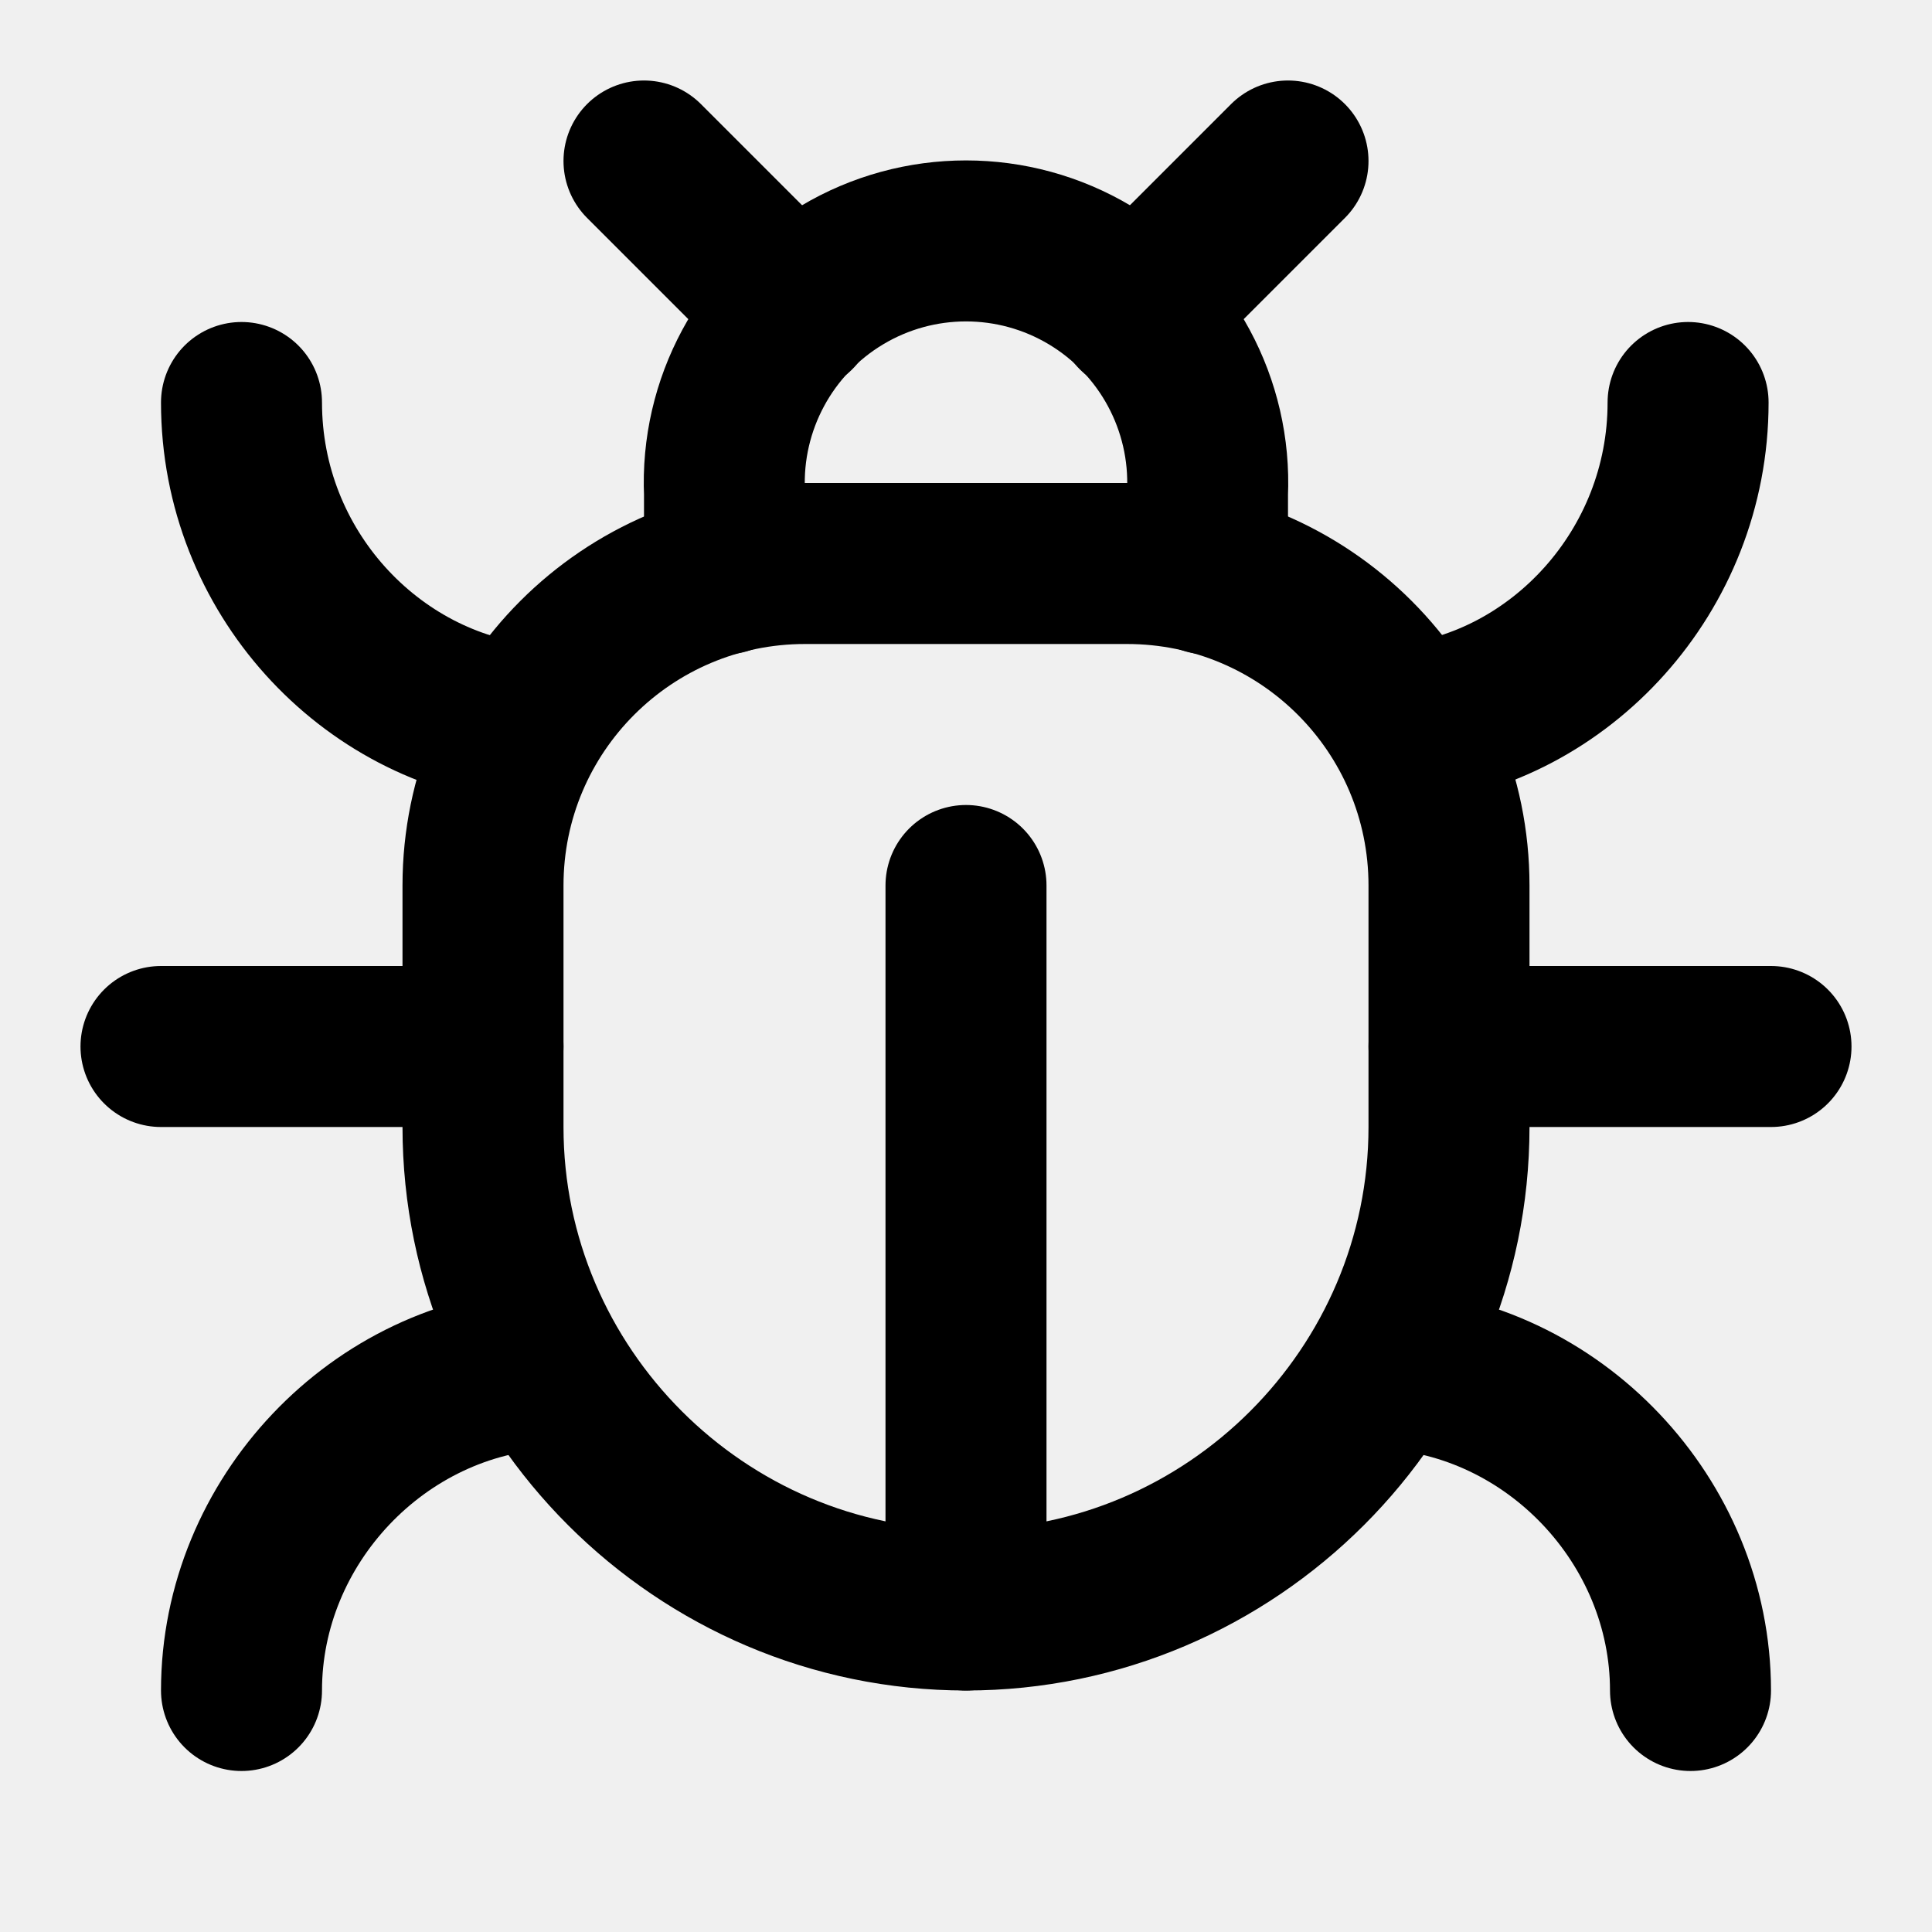
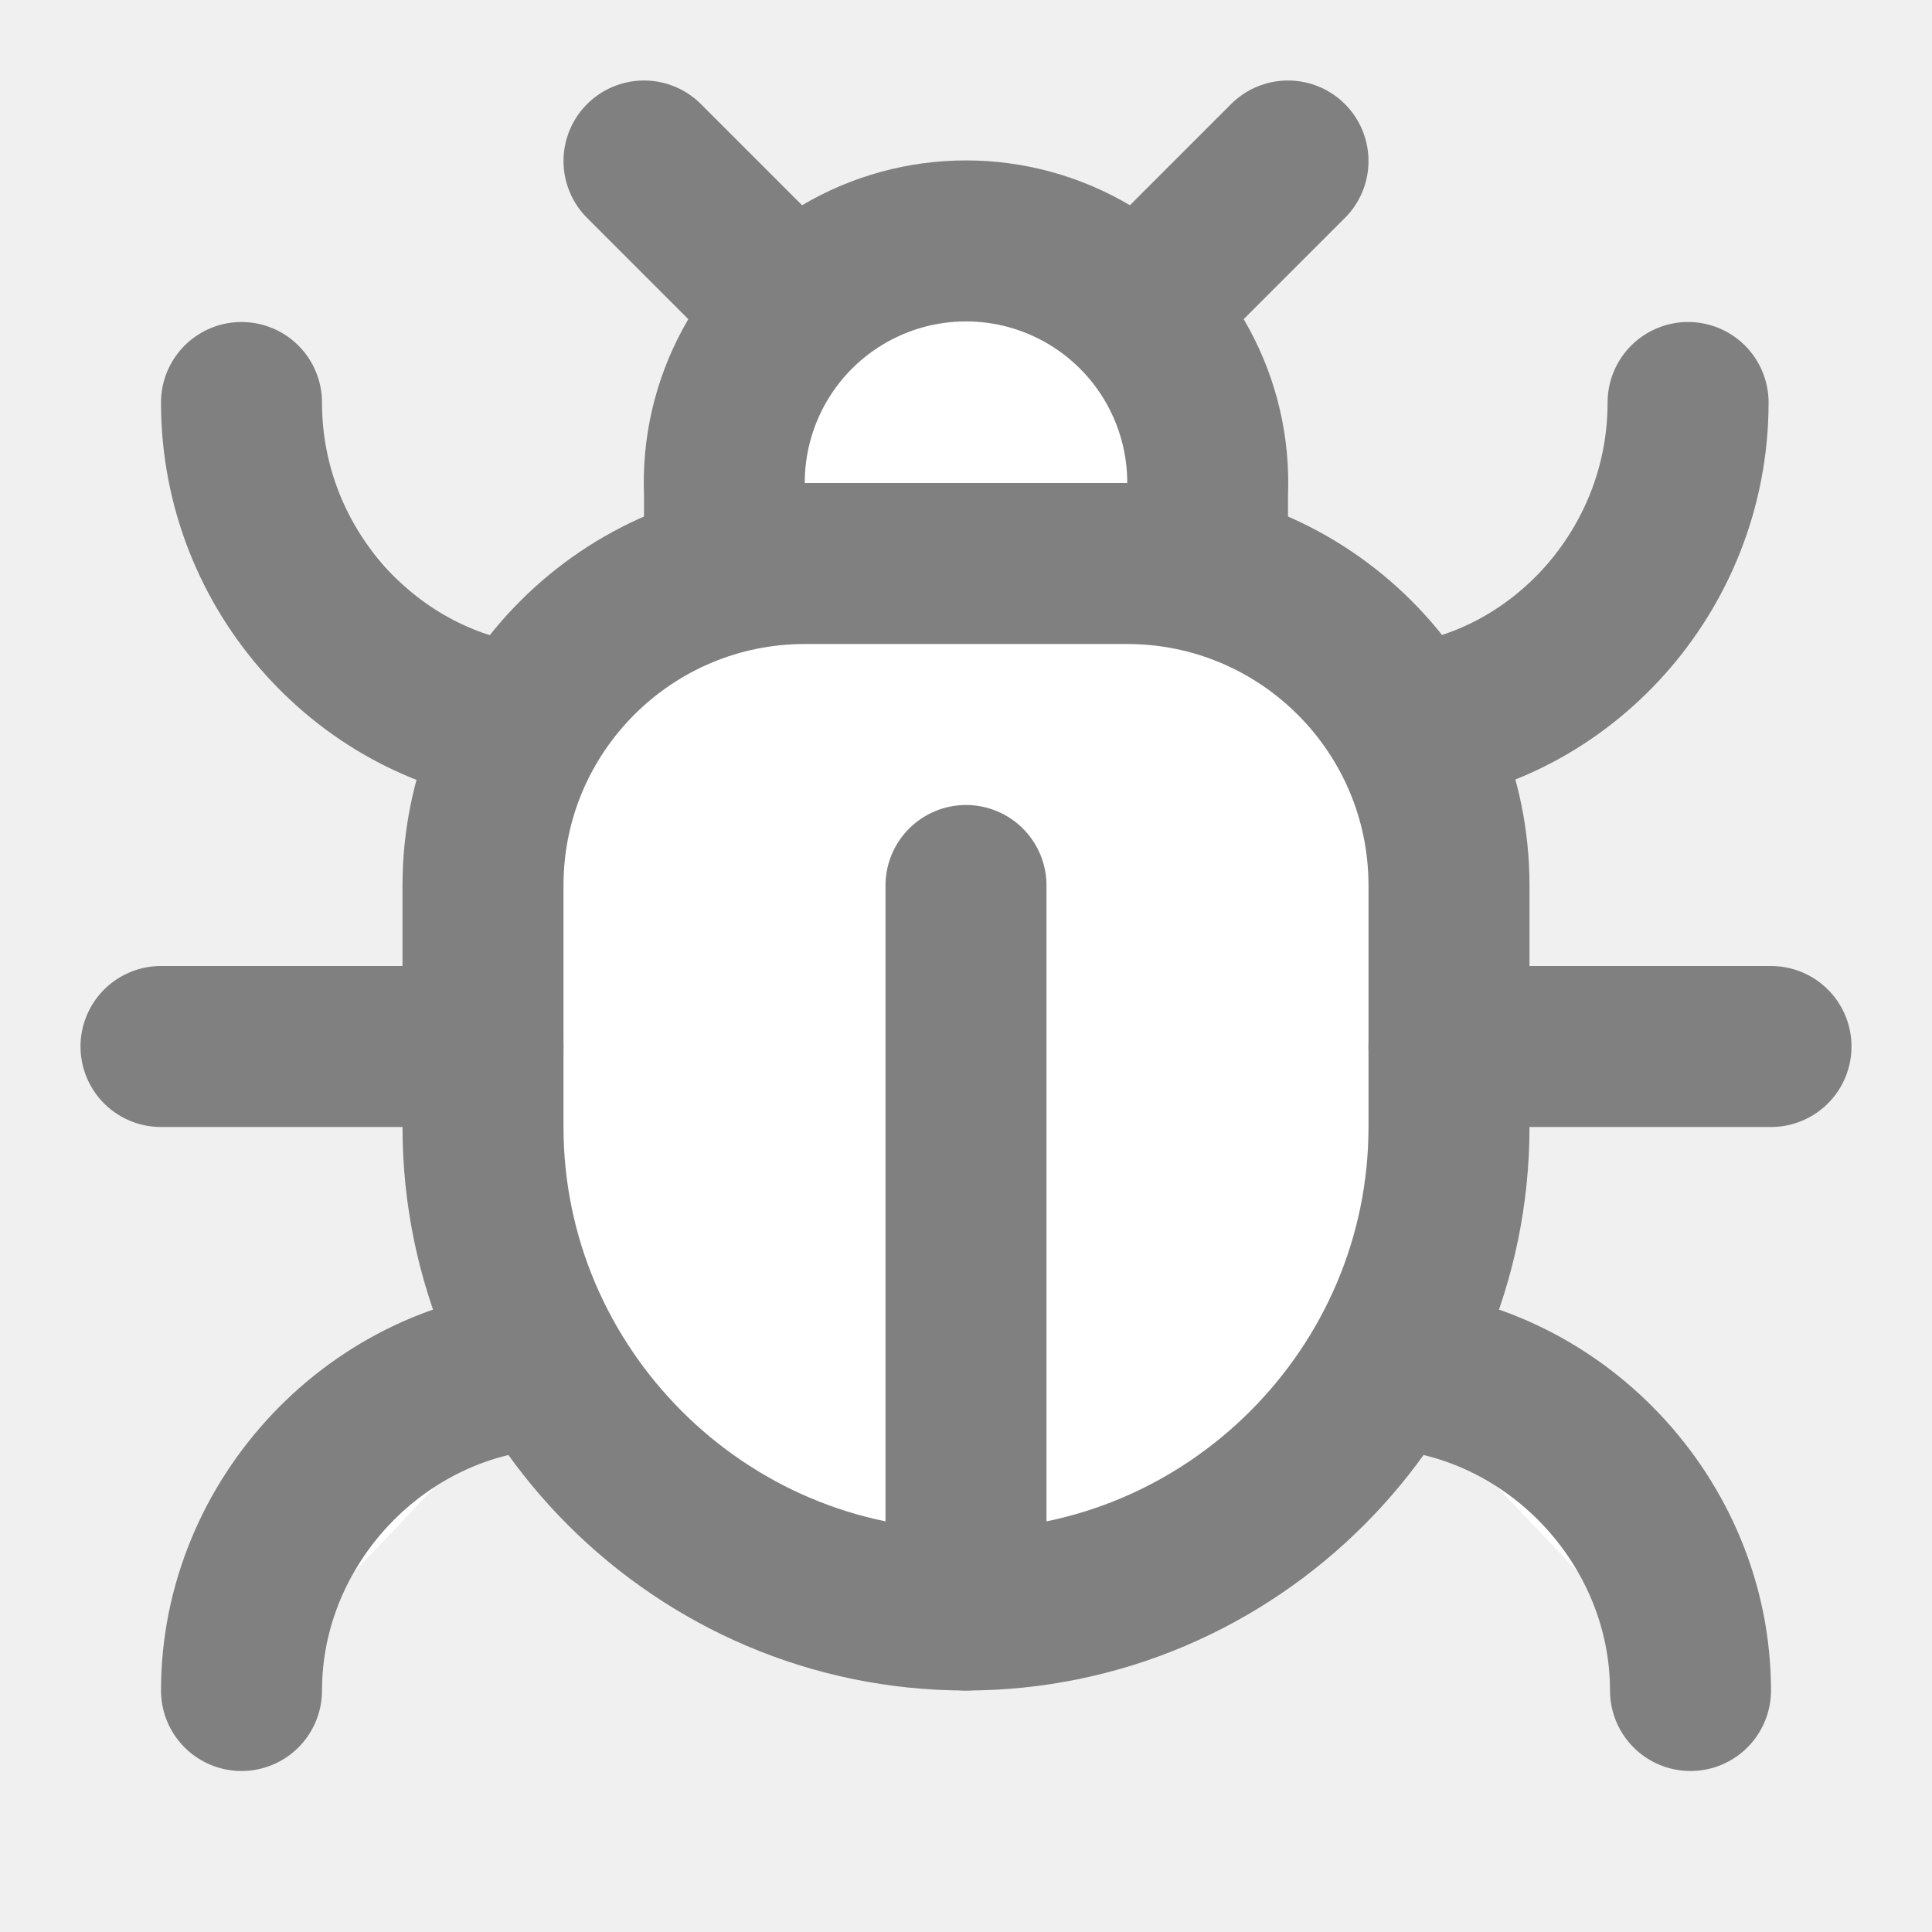
- <svg xmlns="http://www.w3.org/2000/svg" data-v-f6279e27="" width="48" height="48" viewBox="0 0 24 24" fill="none" stroke="currentColor" stroke-width="2" stroke-linecap="round" stroke-linejoin="round" size="48" class="lucide-icon">
+ <svg xmlns="http://www.w3.org/2000/svg" width="48" height="48" viewBox="0 0 24 24" fill="white" stroke="gray" stroke-width="2" stroke-linecap="round" stroke-linejoin="round" size="48">
  <path d="m8 2 1.88 1.88" />
  <path d="M14.12 3.88 16 2" />
  <path d="M9 7.13v-1a3.003 3.003 0 1 1 6 0v1" />
  <path d="M12 20c-3.3 0-6-2.7-6-6v-3a4 4 0 0 1 4-4h4a4 4 0 0 1 4 4v3c0 3.3-2.7 6-6 6" />
  <path d="M12 20v-9" />
  <path d="M6.53 9C4.6 8.8 3 7.1 3 5" />
  <path d="M6 13H2" />
  <path d="M3 21c0-2.1 1.7-3.9 3.8-4" />
  <path d="M20.97 5c0 2.1-1.6 3.8-3.5 4" />
  <path d="M22 13h-4" />
  <path d="M17.2 17c2.1.1 3.8 1.9 3.8 4" />
</svg>
